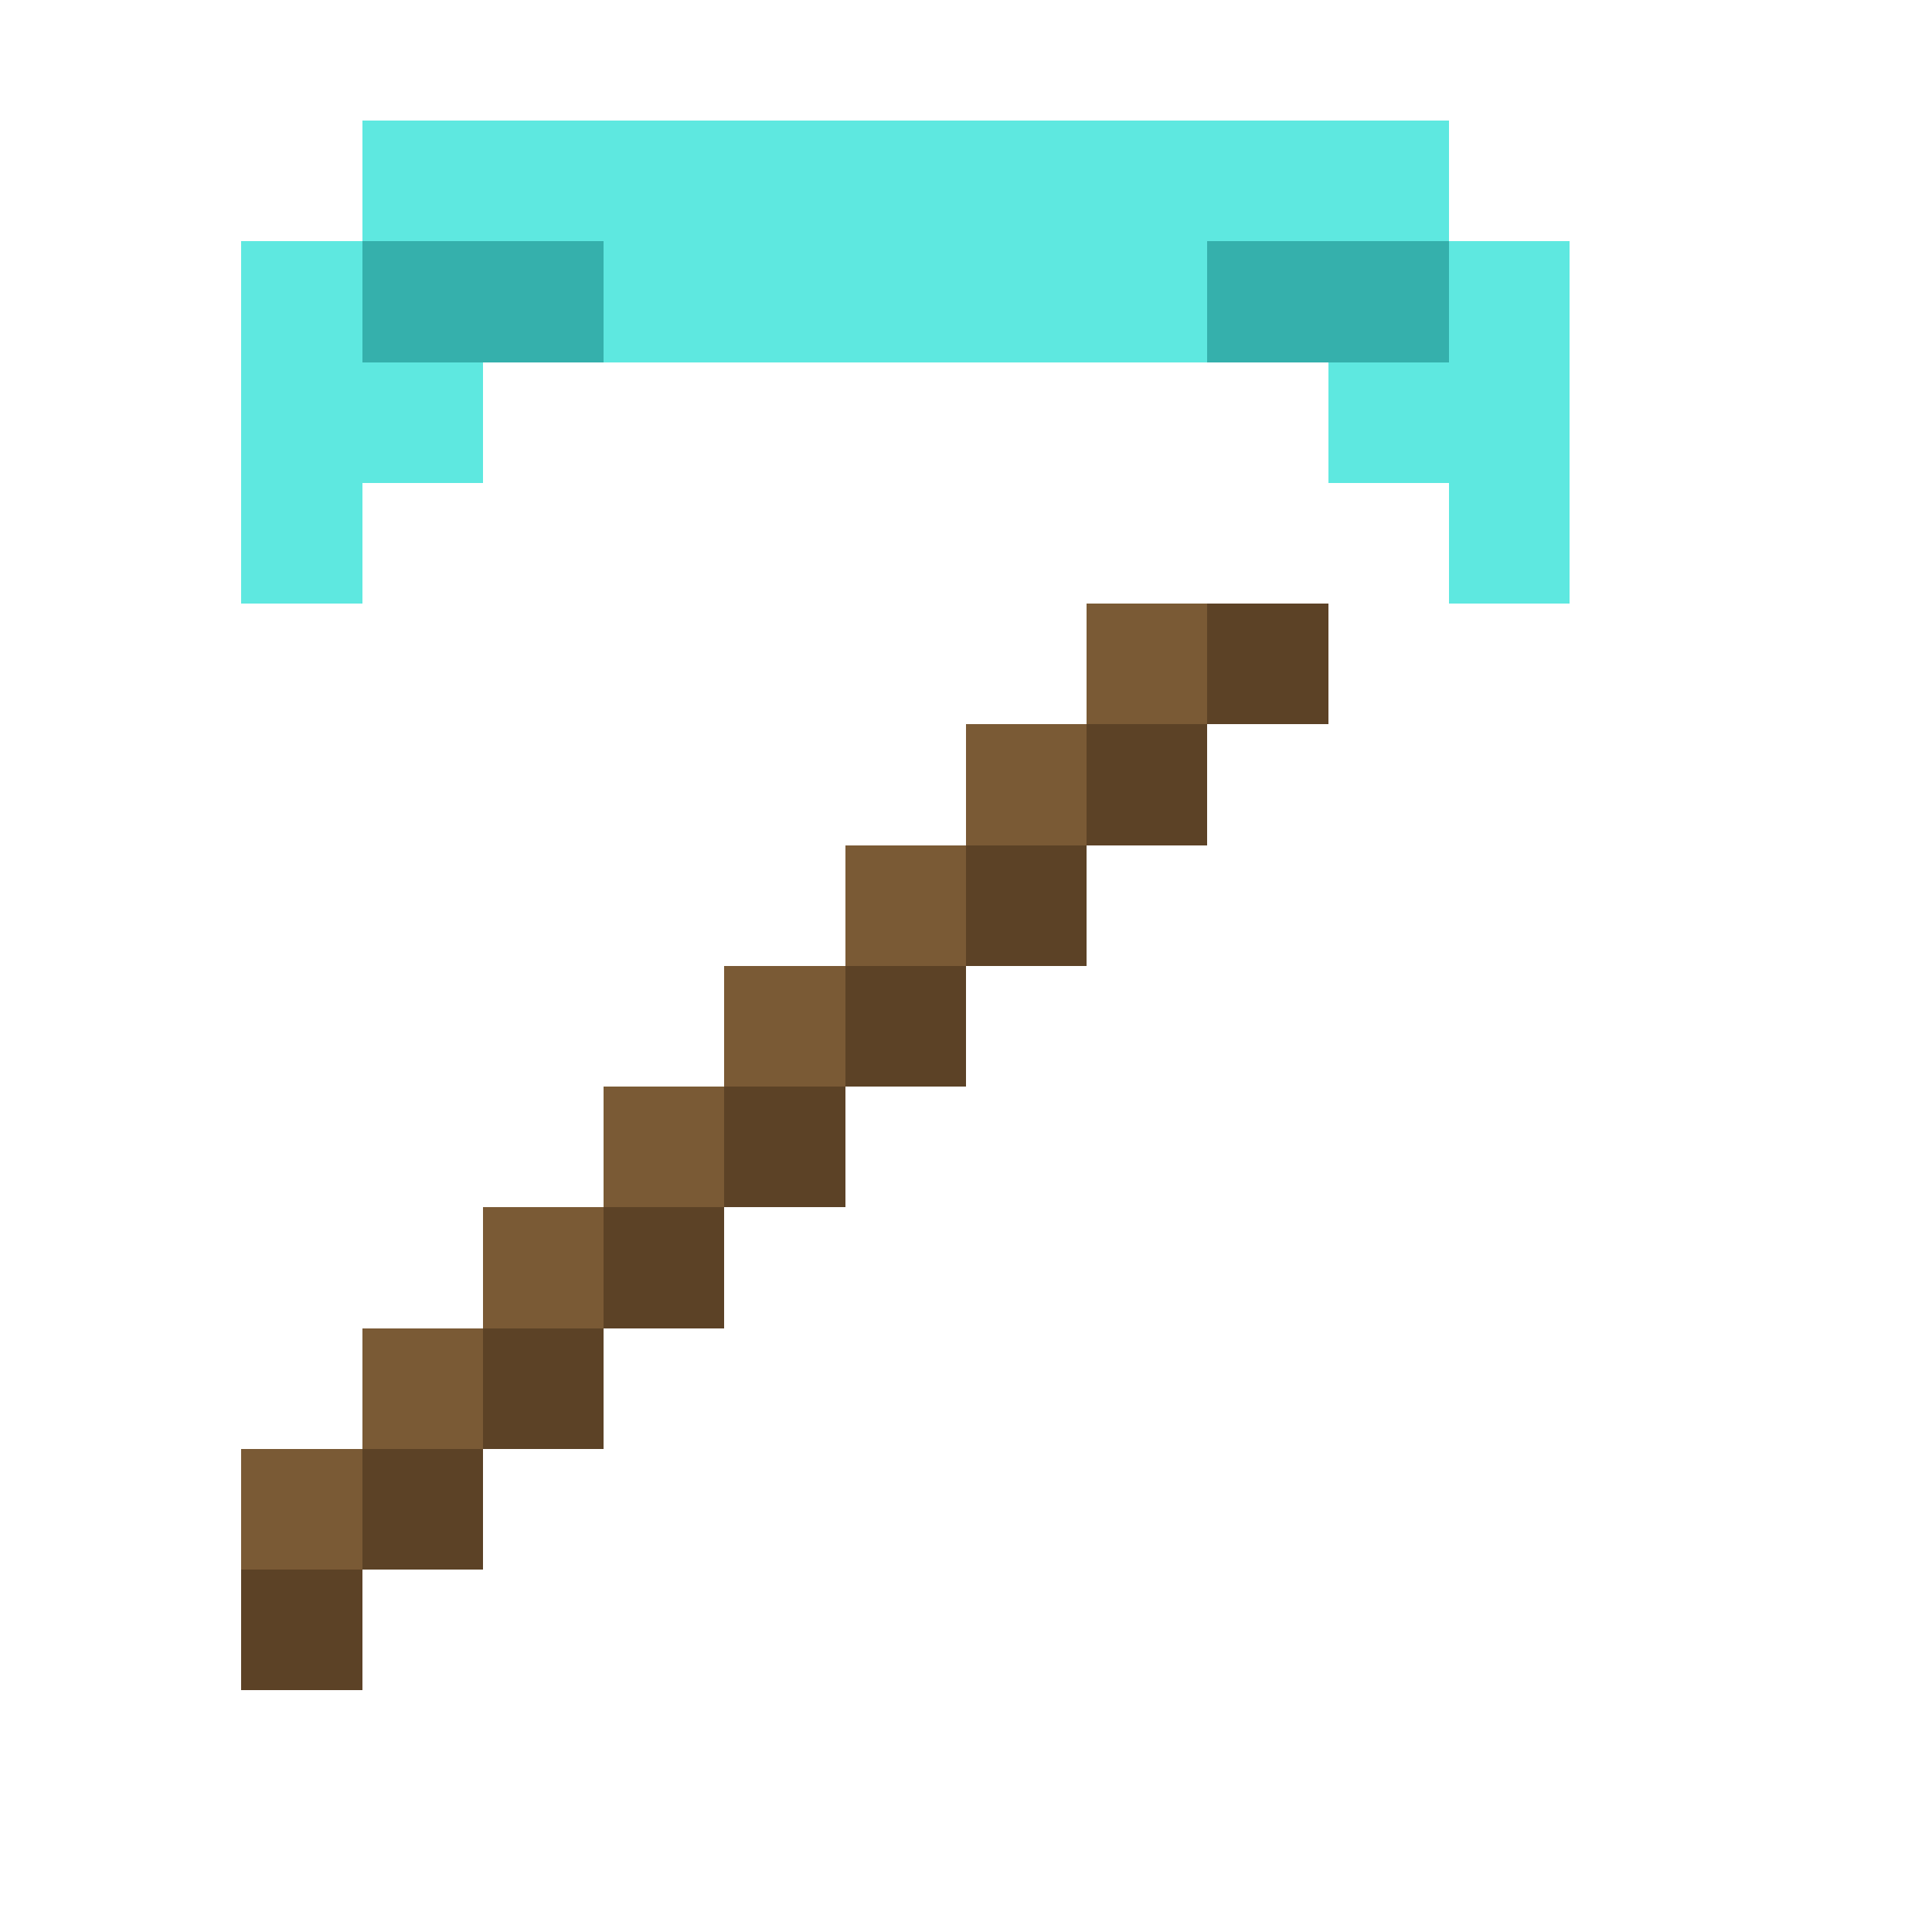
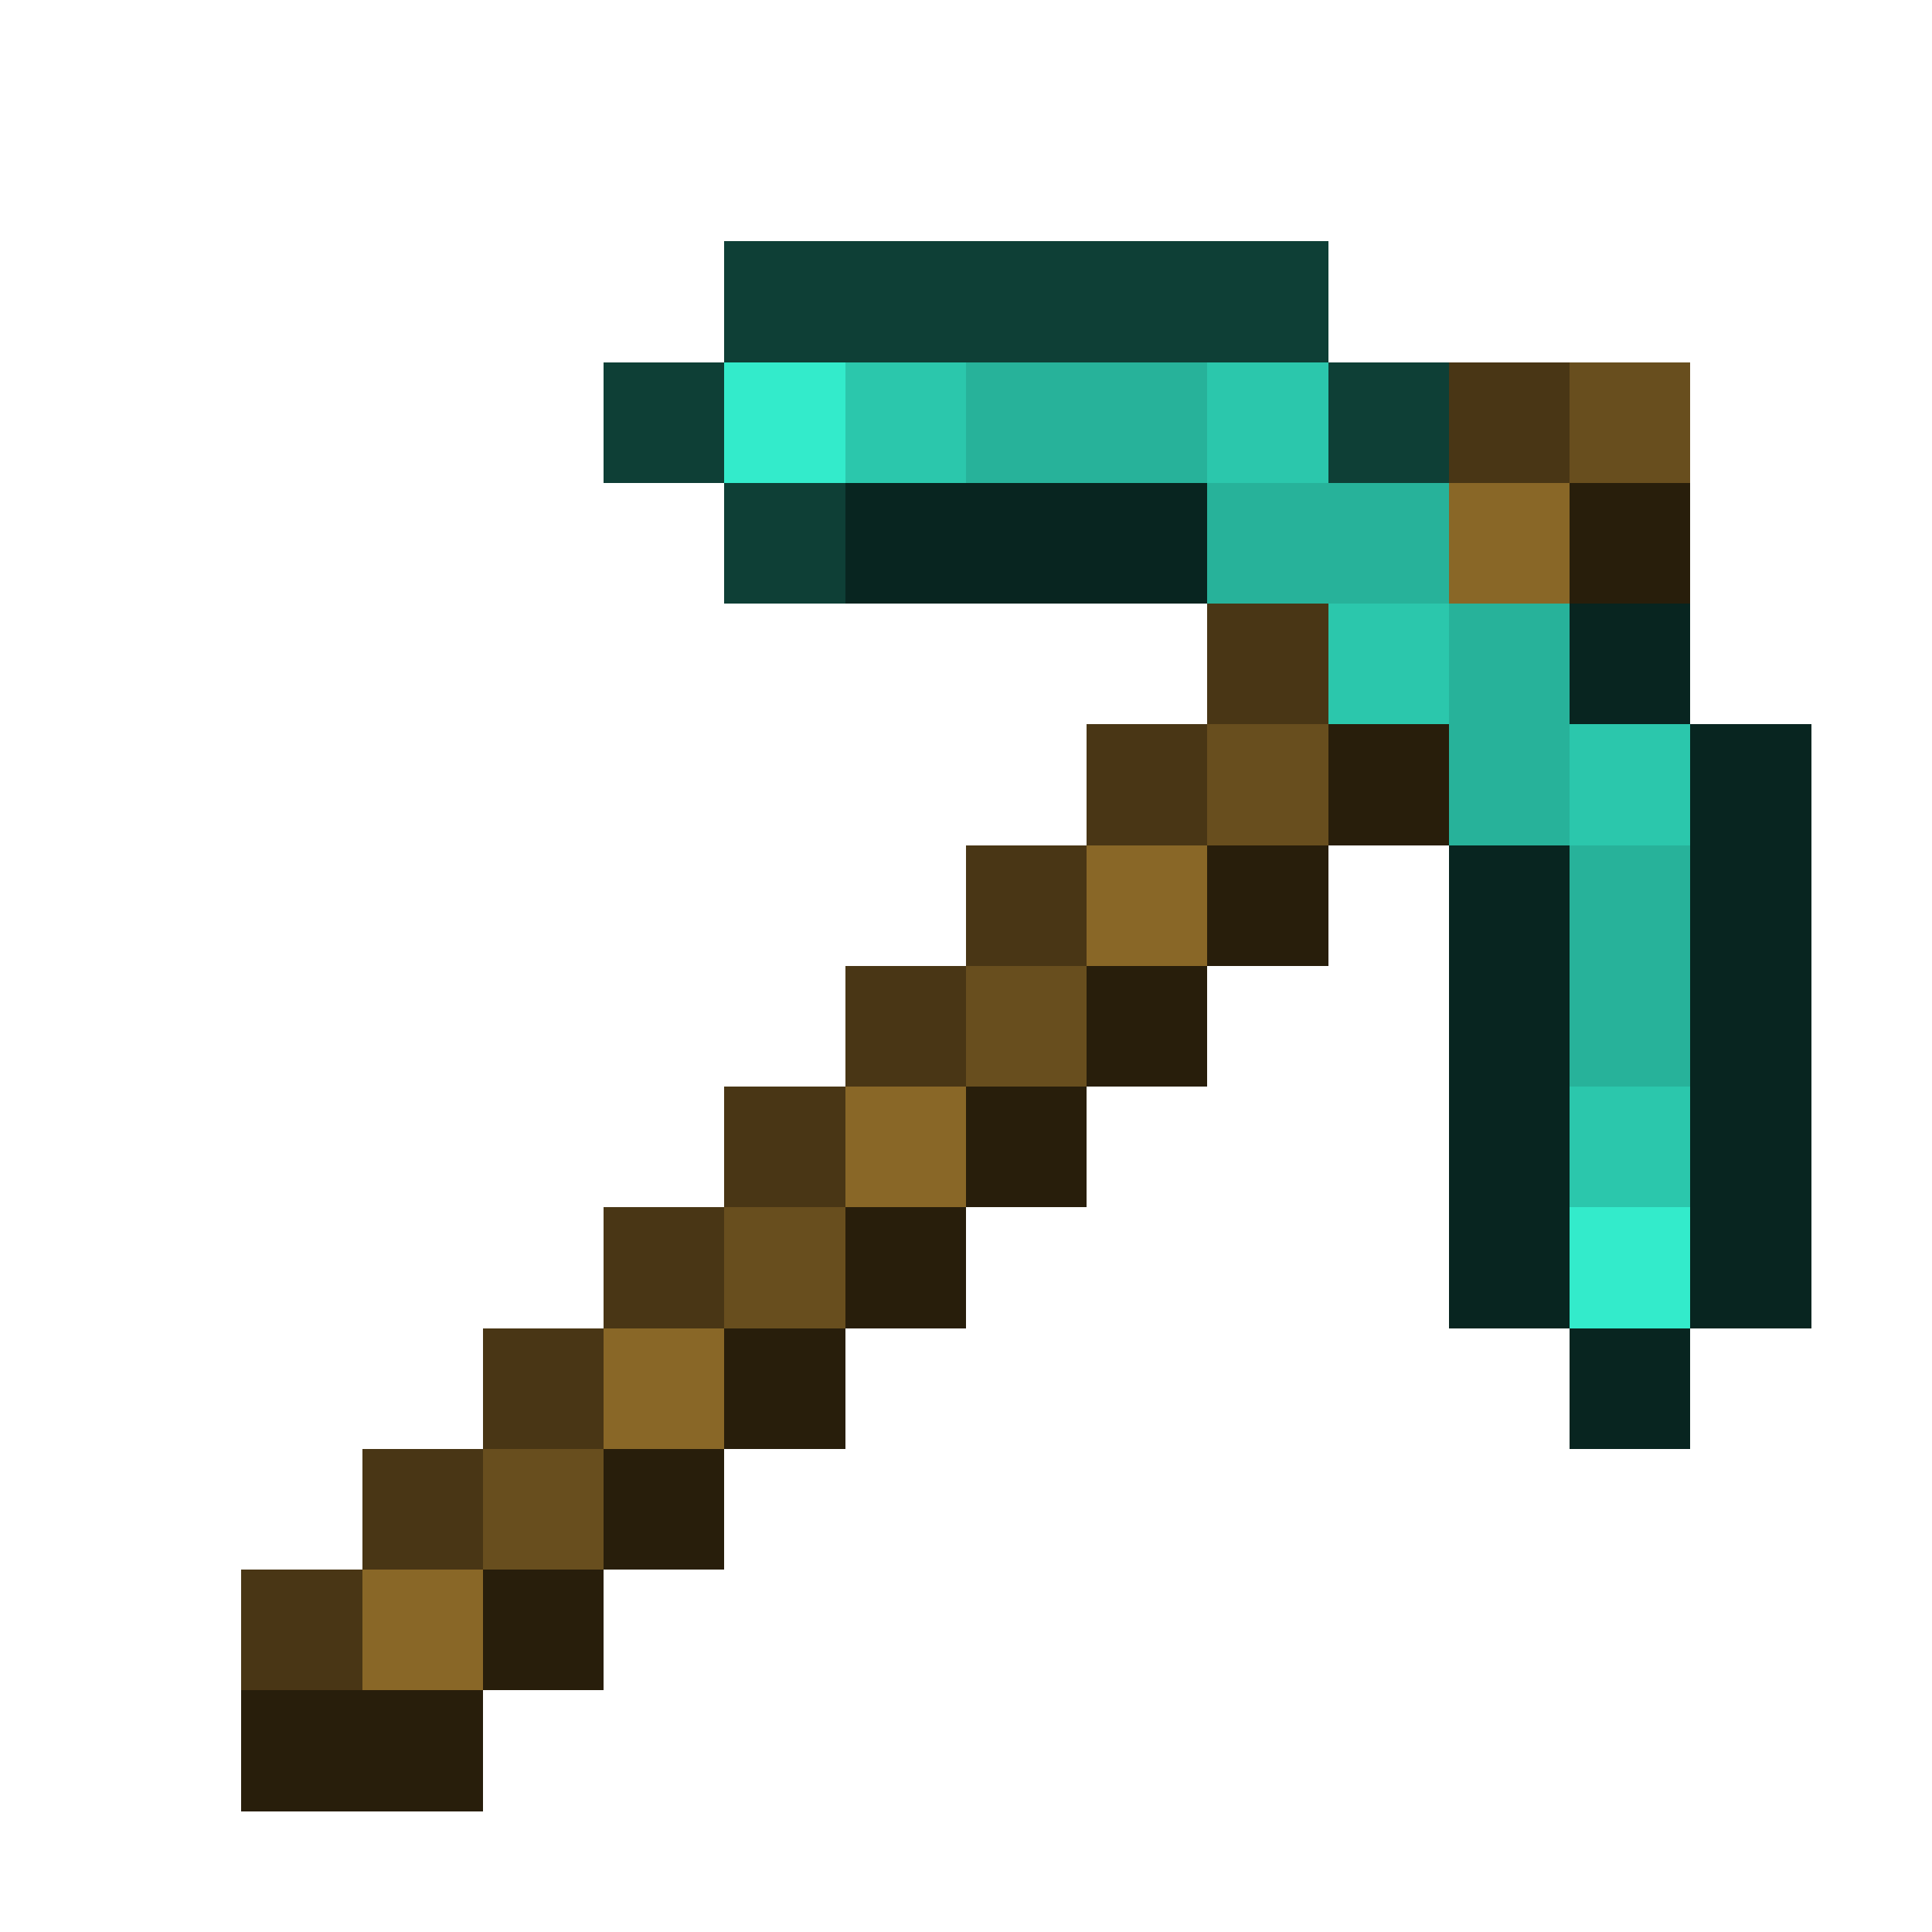
- <svg xmlns="http://www.w3.org/2000/svg" viewBox="0 0 64 64" width="64" height="64" shape-rendering="crispEdges">
-   <rect x="12" y="4" width="36" height="4" fill="#5ee8e0" />
-   <rect x="8" y="8" width="4" height="4" fill="#5ee8e0" />
-   <rect x="12" y="8" width="8" height="4" fill="#35b0ac" />
-   <rect x="20" y="8" width="20" height="4" fill="#5ee8e0" />
-   <rect x="40" y="8" width="8" height="4" fill="#35b0ac" />
-   <rect x="48" y="8" width="4" height="4" fill="#5ee8e0" />
-   <rect x="8" y="12" width="8" height="4" fill="#5ee8e0" />
-   <rect x="44" y="12" width="8" height="4" fill="#5ee8e0" />
-   <rect x="8" y="16" width="4" height="4" fill="#5ee8e0" />
-   <rect x="48" y="16" width="4" height="4" fill="#5ee8e0" />
-   <rect x="36" y="20" width="4" height="4" fill="#7a5a35" />
-   <rect x="40" y="20" width="4" height="4" fill="#5c4226" />
-   <rect x="32" y="24" width="4" height="4" fill="#7a5a35" />
-   <rect x="36" y="24" width="4" height="4" fill="#5c4226" />
-   <rect x="28" y="28" width="4" height="4" fill="#7a5a35" />
-   <rect x="32" y="28" width="4" height="4" fill="#5c4226" />
-   <rect x="24" y="32" width="4" height="4" fill="#7a5a35" />
-   <rect x="28" y="32" width="4" height="4" fill="#5c4226" />
-   <rect x="20" y="36" width="4" height="4" fill="#7a5a35" />
-   <rect x="24" y="36" width="4" height="4" fill="#5c4226" />
-   <rect x="16" y="40" width="4" height="4" fill="#7a5a35" />
-   <rect x="20" y="40" width="4" height="4" fill="#5c4226" />
-   <rect x="12" y="44" width="4" height="4" fill="#7a5a35" />
-   <rect x="16" y="44" width="4" height="4" fill="#5c4226" />
-   <rect x="8" y="48" width="4" height="4" fill="#7a5a35" />
-   <rect x="12" y="48" width="4" height="4" fill="#5c4226" />
-   <rect x="8" y="52" width="4" height="4" fill="#5c4226" />
+ <svg xmlns="http://www.w3.org/2000/svg" viewBox="0 0 16 16" width="64" height="64" shape-rendering="crispEdges" role="img" aria-label="Diamond Pickaxe">
+   <g fill="#0e3f36">
+     <rect x="6" y="2" width="5" height="1" />
+     <rect x="5" y="3" width="1" height="1" />
+     <rect x="11" y="3" width="1" height="1" />
+     <rect x="6" y="4" width="1" height="1" />
+   </g>
+   <g fill="#33ebcb">
+     <rect x="6" y="3" width="1" height="1" />
+     <rect x="13" y="10" width="1" height="1" />
+   </g>
+   <g fill="#2bc7ac">
+     <rect x="7" y="3" width="1" height="1" />
+     <rect x="10" y="3" width="1" height="1" />
+     <rect x="11" y="5" width="1" height="1" />
+     <rect x="13" y="6" width="1" height="1" />
+     <rect x="13" y="9" width="1" height="1" />
+   </g>
+   <g fill="#27b29a">
+     <rect x="8" y="3" width="2" height="1" />
+     <rect x="10" y="4" width="2" height="1" />
+     <rect x="12" y="5" width="1" height="1" />
+     <rect x="12" y="6" width="1" height="1" />
+     <rect x="13" y="7" width="1" height="1" />
+     <rect x="13" y="8" width="1" height="1" />
+   </g>
+   <g fill="#493615">
+     <rect x="12" y="3" width="1" height="1" />
+     <rect x="10" y="5" width="1" height="1" />
+     <rect x="9" y="6" width="1" height="1" />
+     <rect x="8" y="7" width="1" height="1" />
+     <rect x="7" y="8" width="1" height="1" />
+     <rect x="6" y="9" width="1" height="1" />
+     <rect x="5" y="10" width="1" height="1" />
+     <rect x="4" y="11" width="1" height="1" />
+     <rect x="3" y="12" width="1" height="1" />
+     <rect x="2" y="13" width="1" height="1" />
+   </g>
+   <g fill="#684e1e">
+     <rect x="13" y="3" width="1" height="1" />
+     <rect x="10" y="6" width="1" height="1" />
+     <rect x="8" y="8" width="1" height="1" />
+     <rect x="6" y="10" width="1" height="1" />
+     <rect x="4" y="12" width="1" height="1" />
+   </g>
+   <g fill="#082520">
+     <rect x="7" y="4" width="3" height="1" />
+     <rect x="13" y="5" width="1" height="1" />
+     <rect x="14" y="6" width="1" height="1" />
+     <rect x="12" y="7" width="1" height="1" />
+     <rect x="14" y="7" width="1" height="1" />
+     <rect x="12" y="8" width="1" height="1" />
+     <rect x="14" y="8" width="1" height="1" />
+     <rect x="12" y="9" width="1" height="1" />
+     <rect x="14" y="9" width="1" height="1" />
+     <rect x="12" y="10" width="1" height="1" />
+     <rect x="14" y="10" width="1" height="1" />
+     <rect x="13" y="11" width="1" height="1" />
+   </g>
+   <g fill="#896727">
+     <rect x="12" y="4" width="1" height="1" />
+     <rect x="9" y="7" width="1" height="1" />
+     <rect x="7" y="9" width="1" height="1" />
+     <rect x="5" y="11" width="1" height="1" />
+     <rect x="3" y="13" width="1" height="1" />
+   </g>
+   <g fill="#281e0b">
+     <rect x="13" y="4" width="1" height="1" />
+     <rect x="11" y="6" width="1" height="1" />
+     <rect x="10" y="7" width="1" height="1" />
+     <rect x="9" y="8" width="1" height="1" />
+     <rect x="8" y="9" width="1" height="1" />
+     <rect x="7" y="10" width="1" height="1" />
+     <rect x="6" y="11" width="1" height="1" />
+     <rect x="5" y="12" width="1" height="1" />
+     <rect x="4" y="13" width="1" height="1" />
+     <rect x="2" y="14" width="2" height="1" />
+   </g>
</svg>
